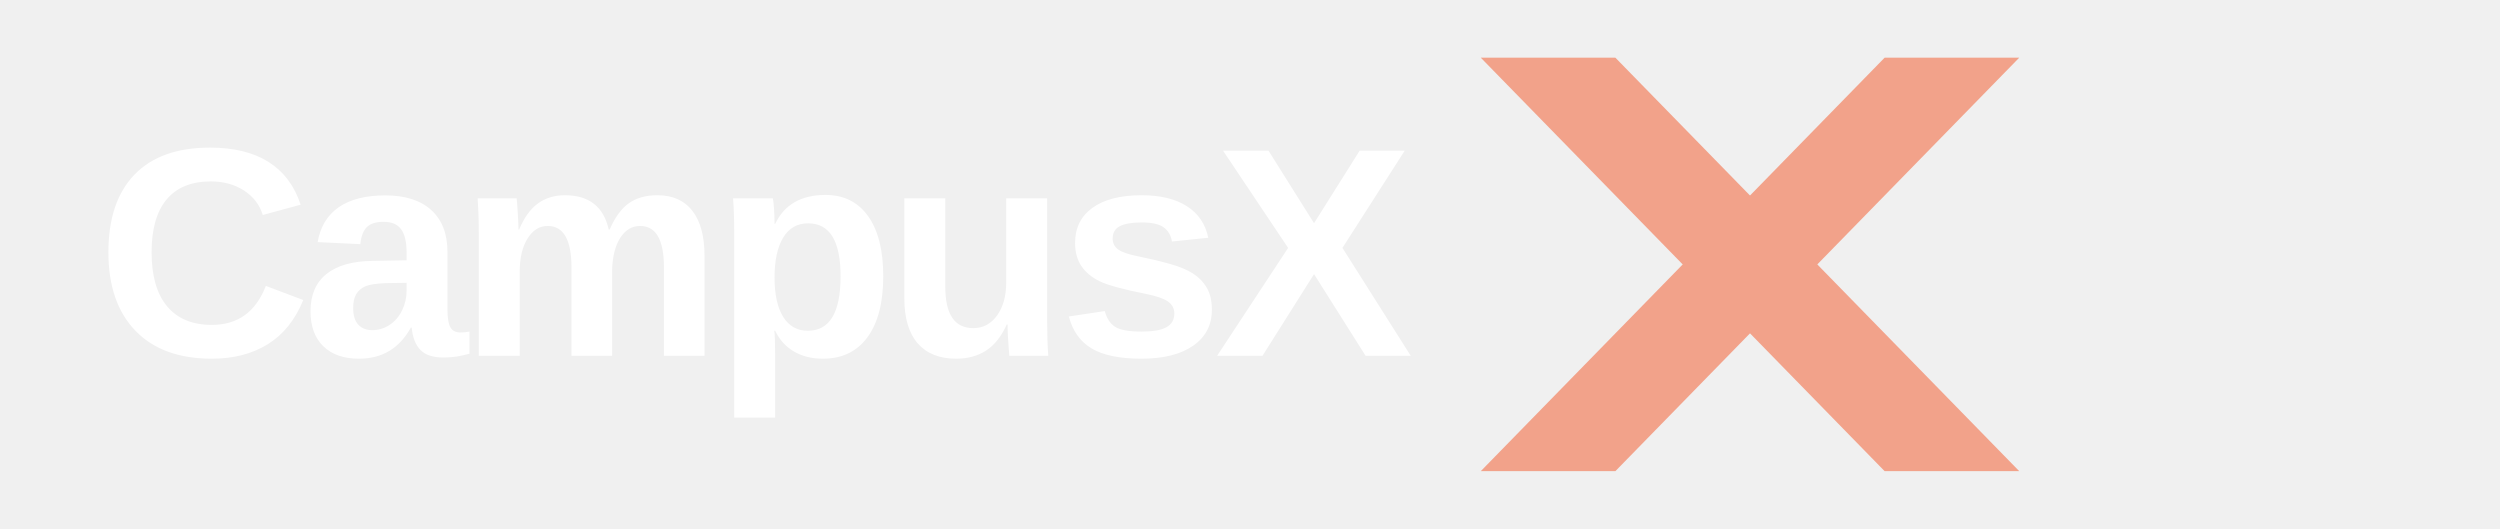
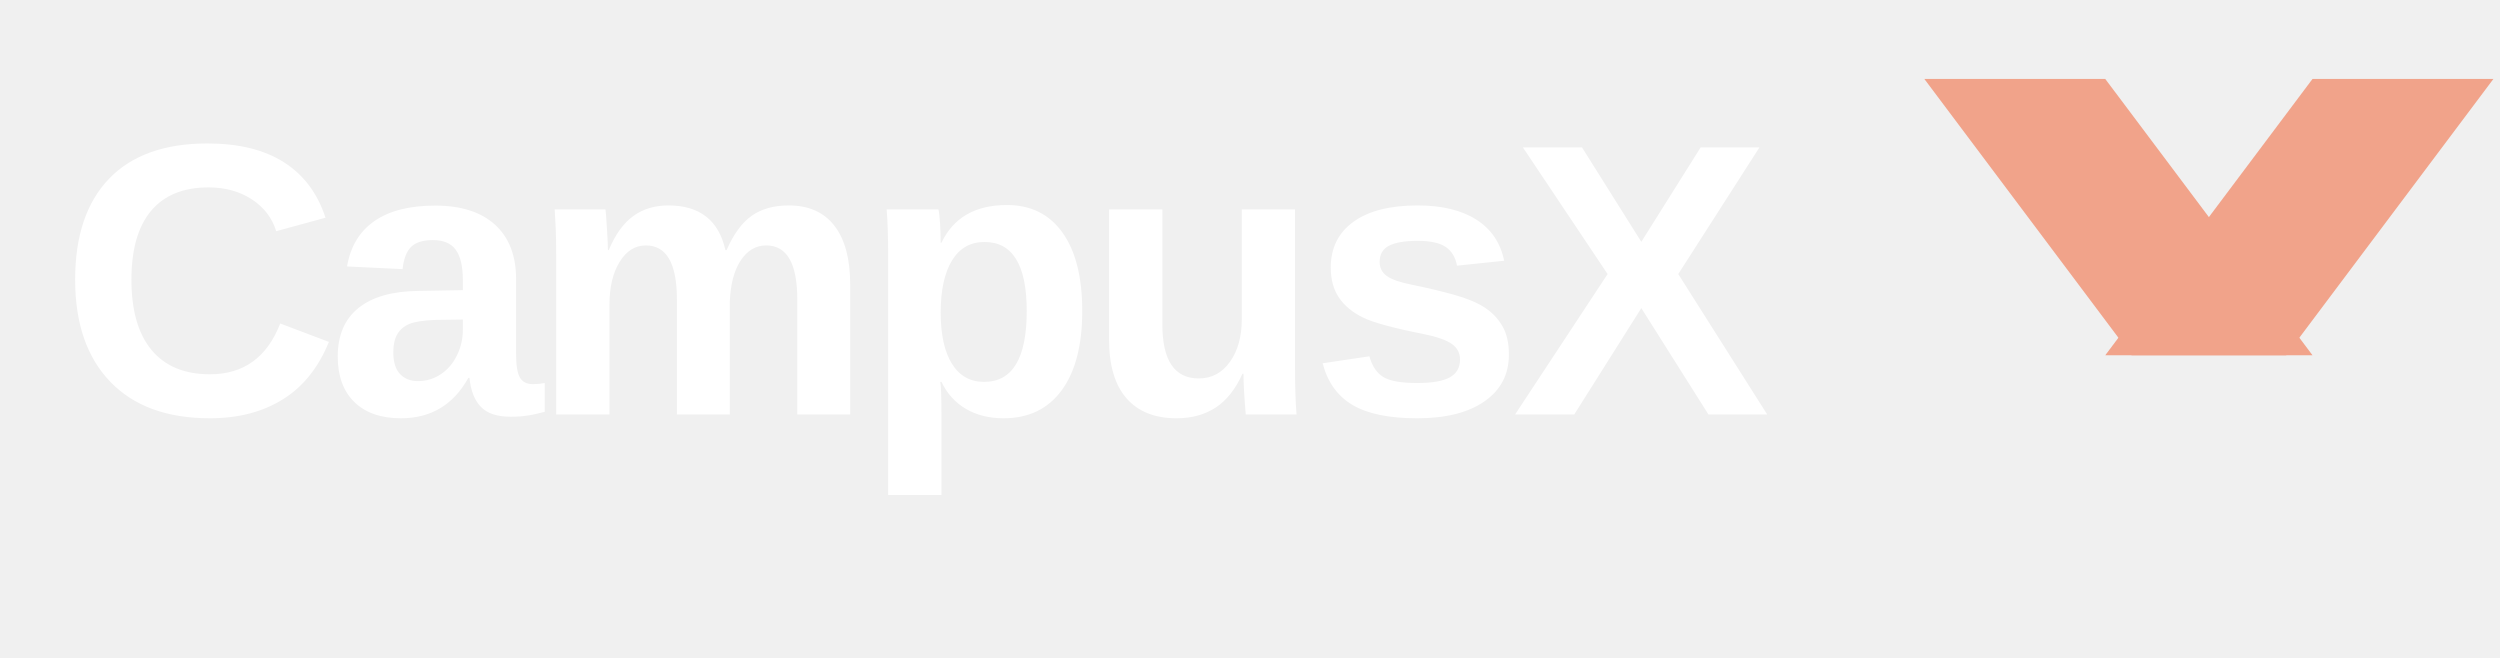
- <svg xmlns="http://www.w3.org/2000/svg" viewBox="0 0 520 110" role="img" aria-labelledby="title desc">
+ <svg xmlns="http://www.w3.org/2000/svg" viewBox="0 0 760 200" role="img" aria-labelledby="title desc">
  <defs>
    <style>
      .word {
        font-family: "Segoe UI", Arial, sans-serif;
        font-weight: 700;
-         letter-spacing: -2px;
+         letter-spacing: -4px;
      }
    </style>
  </defs>
-   <path d="M392 12 L420 12 L336 98 L308 98 Z" fill="#F2A28A" />
-   <path d="M308 12 L336 12 L420 98 L392 98 Z" fill="#F2A28A" />
-   <text x="20" y="74" class="word" font-size="62" fill="#FFFFFF">CampusX</text>
+   <g transform="translate(585 0)">
+     <path d="M0 24 L55 24 L118 108 L63 108 Z" fill="#F1A38A" />
+     <path d="M118 24 L173 24 L110 108 L55 108 Z" fill="#F1A38A" />
+   </g>
+   <text x="18" y="126" class="word" font-size="118" fill="#FFFFFF">CampusX</text>
</svg>
